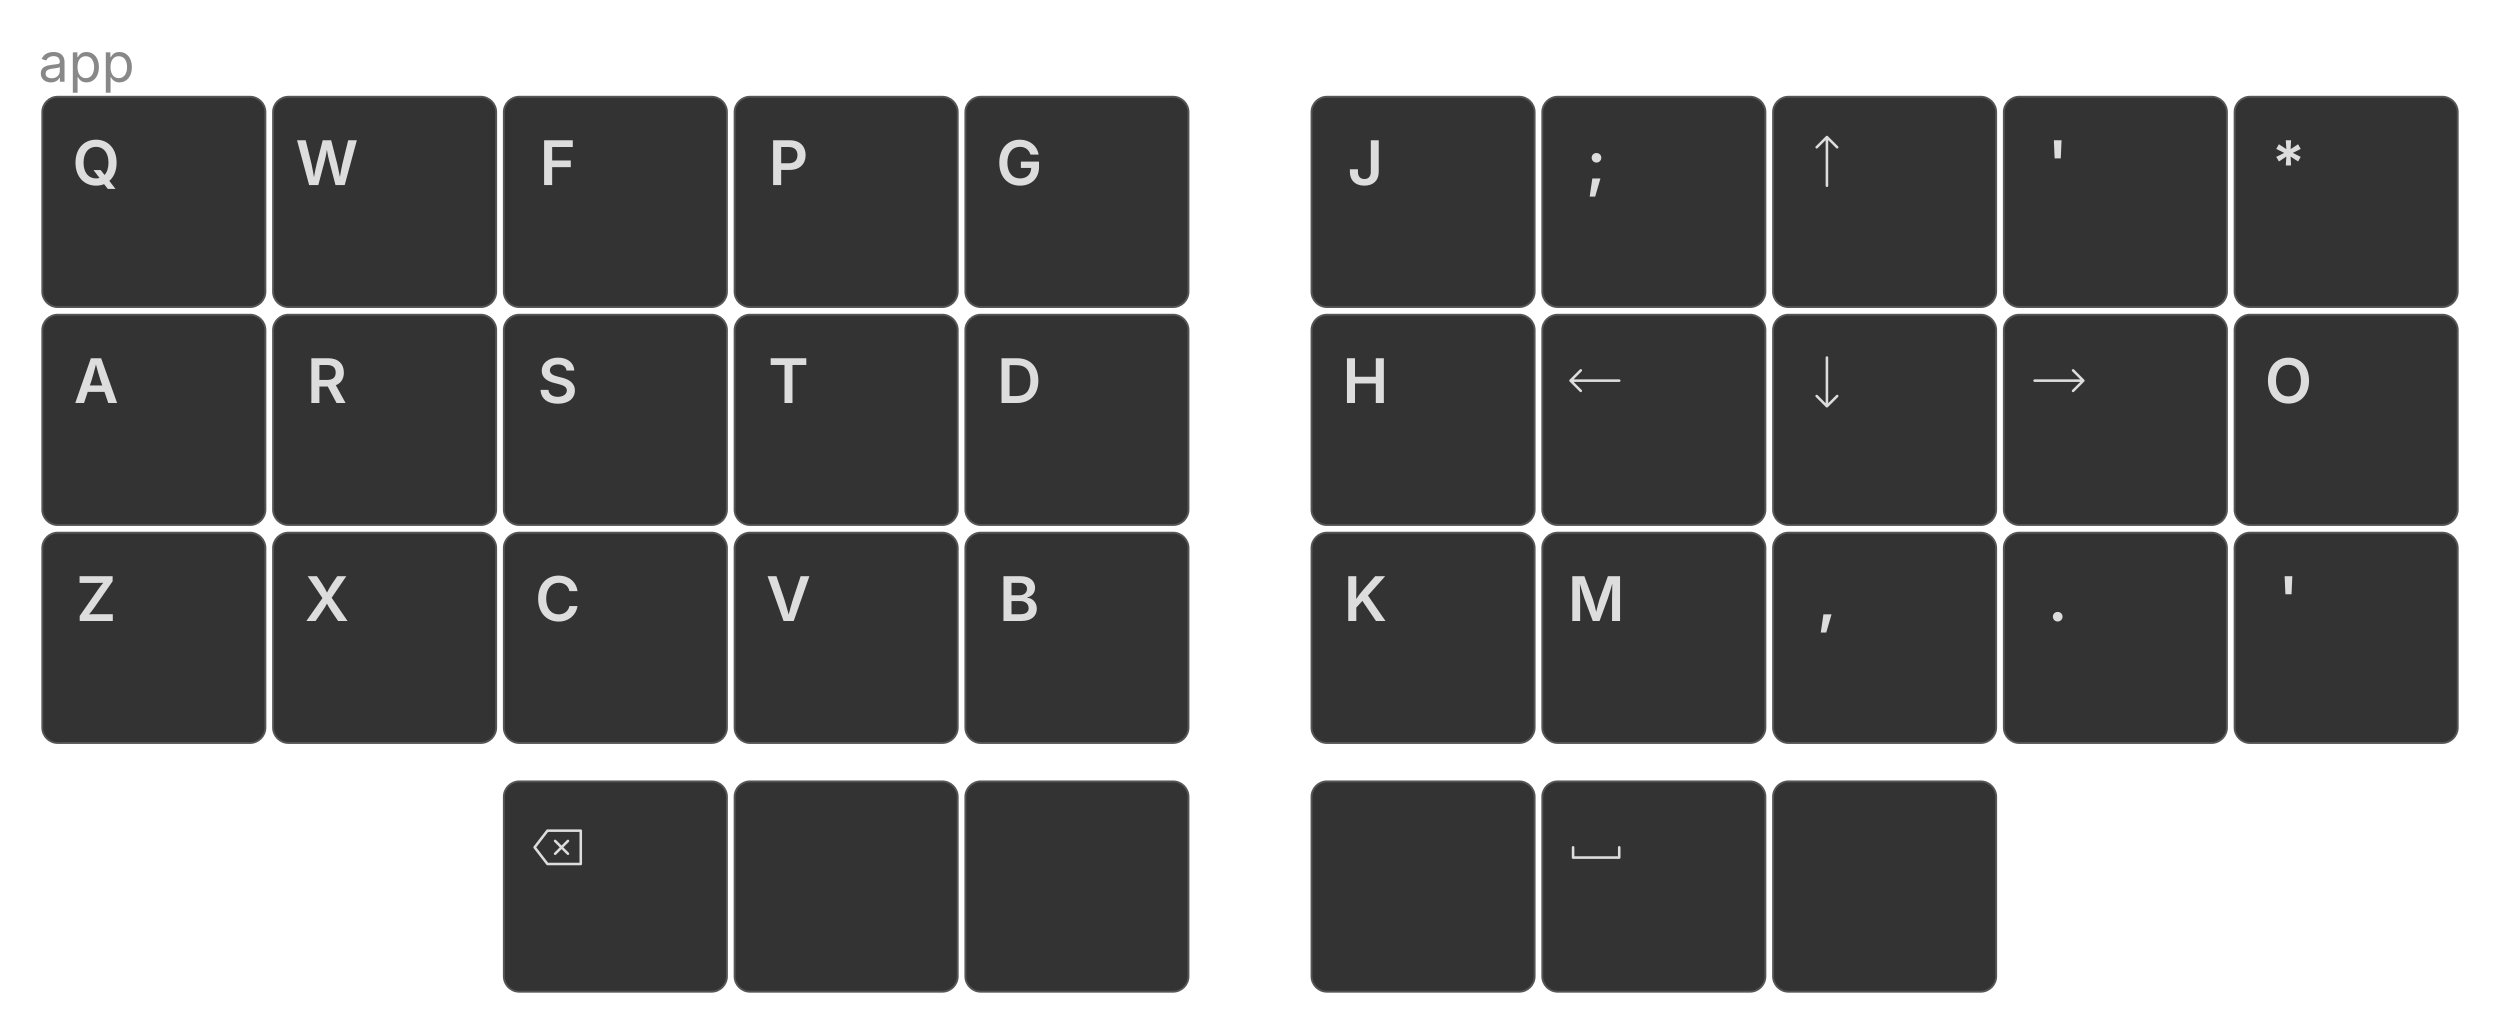
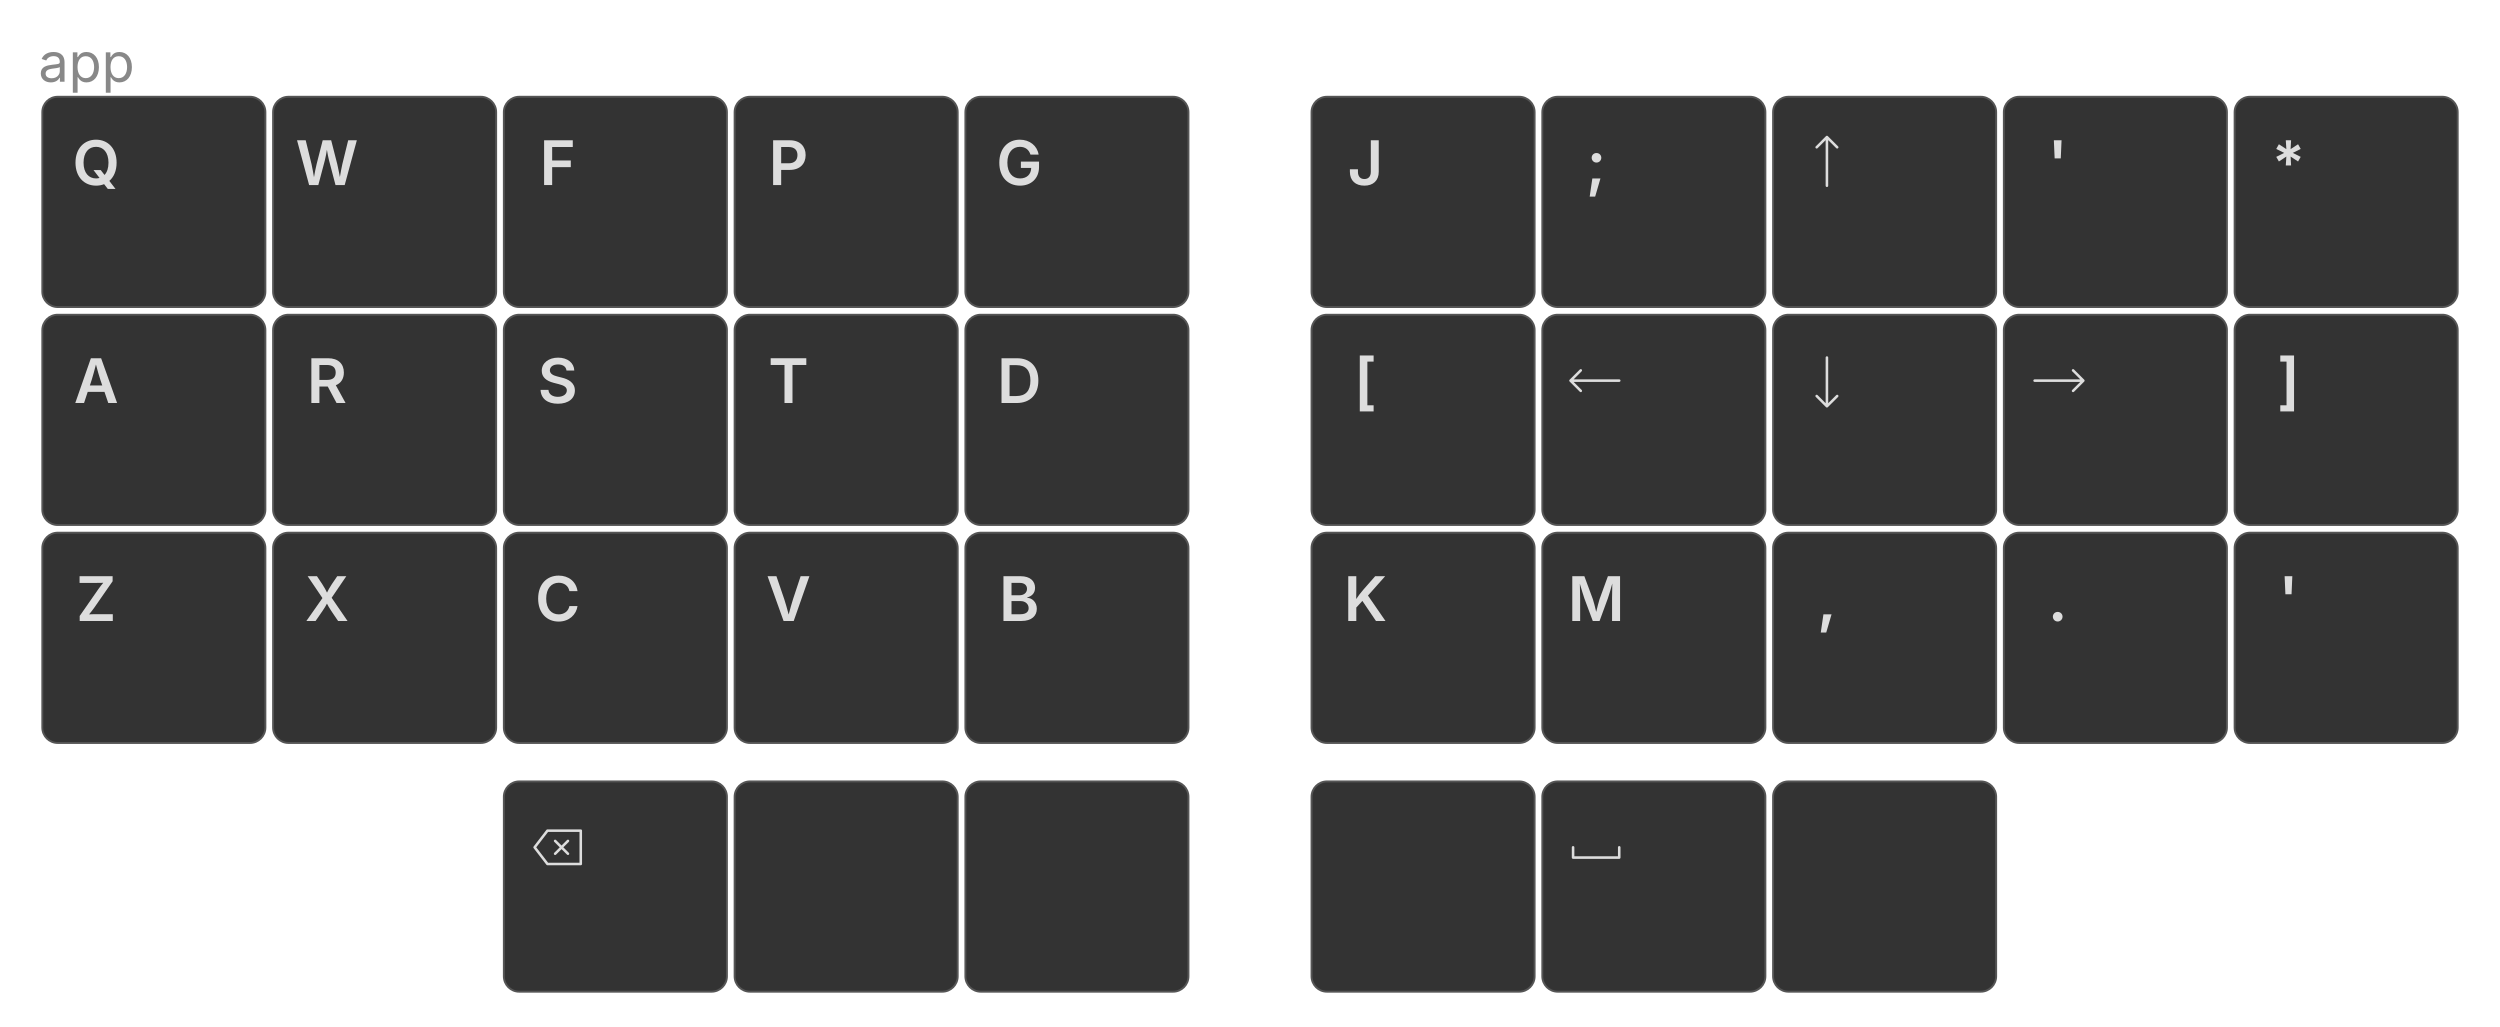
<svg xmlns="http://www.w3.org/2000/svg" class="keymap" width="650" height="267" viewBox="-10 -24 650.0 266.68">
  <style>/* Inter for letters. cairosvg uses only the first family, so marks
       Inter lacks (✦ ⇊ ⇈) set .dejavu; browsers still walk the stack. */
    svg.keymap { background: #1e1e2e;
                 font-family: Inter, "DejaVu Sans", "Segoe UI Symbol",
                              "Apple Symbols", sans-serif; }
    text.dejavu { font-family: "DejaVu Sans", "Segoe UI Symbol",
                  "Apple Symbols", sans-serif; }
    rect.keycap { fill: #333333; stroke: #555555; stroke-width: 0.5px; }
    text { fill: #c8c8c8; text-anchor: middle; dominant-baseline: central; }
    text.base { font-size: 16px; font-weight: 600; fill: #dddddd; }
    text.hold { font-size: 11px; }
    text.sym { font-size: 13px; fill: #9999ff; }
    text.num { font-size: 13px; fill: #ee9944; }
    text.oneshot { font-size: 12px; font-weight: 600; }
    use.glyph { fill: none; stroke: #c8c8c8; stroke-width: 2px;
                stroke-linecap: round; stroke-linejoin: round; }
    use.glyph.base { stroke: #dddddd; }
    use.glyph.sym { stroke: #9999ff; }
    use.glyph.num { stroke: #ee9944; }
    use.glyph.hold.tap-preferred.mod { stroke: #8a8a8a; }
    use.glyph.hold.hold-preferred.mod, use.glyph.oneshot.mod { stroke: #d0d0d0; }
    use.glyph.hold.hold-preferred.sym, use.glyph.oneshot.sym,
    use.glyph.hold.hold-preferred.nav, use.glyph.oneshot.nav { stroke: #1a1a1a; }
    use.glyph.hold.tap-preferred.sym { stroke: #9999ff; }
    use.glyph.hold.tap-preferred.nav { stroke: #ee9944; }
    rect.hold-box { stroke-width: 1.2px; }
    rect.hold-box.tap-preferred.mod { fill: none; stroke: #8a8a8a; }
    rect.hold-box.tap-preferred.sym { fill: none; stroke: #9999ff; }
    rect.hold-box.tap-preferred.nav { fill: none; stroke: #ee9944; }
    rect.hold-box.hold-preferred.mod { fill: #4a4a4a; stroke: #4a4a4a; }
    rect.hold-box.hold-preferred.sym { fill: #6666bb; stroke: #6666bb; }
    rect.hold-box.hold-preferred.nav { fill: #aa7755; stroke: #aa7755; }
    rect.hold-box.oneshot.mod { fill: #4a4a4a; stroke: #4a4a4a; }
    rect.hold-box.oneshot.sym { fill: #6666bb; stroke: #6666bb; }
    rect.hold-box.oneshot.nav { fill: #aa7755; stroke: #aa7755; }
    text.hold.hold-preferred.mod, text.oneshot.mod { fill: #d0d0d0; font-weight: 700; }
    text.hold.hold-preferred.sym, text.oneshot.sym,
    text.hold.hold-preferred.nav, text.oneshot.nav { fill: #1a1a1a; font-weight: 700; }
    text.hold.tap-preferred { fill: #8a8a8a; }
    text.hold.symbol { font-size: 14px; }
    text.oneshot.symbol { font-size: 16px; }
    text.title { font-size: 14px; fill: #888888; text-anchor: start; }</style>
  <defs>
    <path id="glyph_backspace" class="symbol" transform="scale(0.333333) translate(-24,-24)" d="M22,19l10,10 M22,29l10-10 M6,24l10,13h26v-26h-26z" />
    <path id="glyph_delete-word" class="symbol" transform="scale(0.333333) translate(-24,-24)" d="M22,19l10,10 M22,29l10-10 M6,24l10,13h26v-26h-26z M6,17l-6,7,6,7" />
    <path id="glyph_return" class="symbol" transform="scale(0.333333) translate(-24,-24)" d="M42,13V27H6 m8-8l-8,8l8,8" />
    <path id="glyph_space" class="symbol" transform="scale(0.333333) translate(-24,-24)" d="M42,24V32H6V24" />
    <path id="glyph_escape" class="symbol" transform="scale(0.333333) translate(-24,-24)" d="M24,24l-18-18 m0,10v-10h10 M24,6A18,18,0,1,1,6,24" />
    <path id="glyph_up" class="symbol" transform="scale(0.333333) translate(-24,-24)" d="M24,42v-36 m-8,6l8-8l8,8" />
    <path id="glyph_down" class="symbol" transform="scale(0.333333) translate(-24,-24)" d="M24,6v36 m-8,-6l8,8l8-8" />
    <path id="glyph_left" class="symbol" transform="scale(0.333333) translate(-24,-24)" d="M42,24h-36 m6-8l-8,8l8,8" />
    <path id="glyph_right" class="symbol" transform="scale(0.333333) translate(-24,-24)" d="M6,24h36 m-6-8l8,8l-8,8" />
    <path id="glyph_tab" class="symbol" transform="scale(0.333333) translate(-24,-24)" d="M6,12H32m-5-6l7,6l-7,6 M6,36H32m-5-6l7,6l-7,6 M42,8v32" />
    <path id="glyph_btab" class="symbol" transform="scale(0.333333) translate(-24,-24)" d="M42,12H16m5-6l-7,6l7,6 M42,36H16m5-6l-7,6l7,6 M6,8v32" />
    <path id="glyph_home" class="symbol" transform="scale(0.333333) translate(-24,-24)" d="M8,10v28 M8,16h32 M8,32h20" />
    <path id="glyph_end" class="symbol" transform="scale(0.333333) translate(-24,-24)" d="M40,10v28 M8,16h32 M20,32h20" />
    <path id="glyph_word-left" class="symbol" transform="scale(0.333333) translate(-24,-24)" d="M22,24h-16m6-8l-8,8l8,8 M26,17h16v14h-16z" />
    <path id="glyph_word-right" class="symbol" transform="scale(0.333333) translate(-24,-24)" d="M6,17h16v14h-16z M26,24h16m-6-8l8,8l-8,8" />
    <path id="glyph_hist-back" class="symbol" transform="scale(0.333333) translate(-24,-24)" d="M36,32A14,14 0 1 0 24,12m8-8l-8,8l8,8" />
    <path id="glyph_hist-fwd" class="symbol" transform="scale(0.333333) translate(-24,-24)" d="M12,32A14,14 0 1 1 24,12m-8-8l8,8l-8,8" />
    <path id="glyph_app-tab-prev" class="symbol" transform="scale(0.333333) translate(-24,-24)" d="M6,10h18v10h18v20H6z" />
    <path id="glyph_app-tab-next" class="symbol" transform="scale(0.333333) translate(-24,-24)" d="M6,20h18v-10h18v30H6z" />
    <path id="glyph_bluetooth" class="symbol" transform="scale(0.333333) translate(-24,-24)" d="M12,16 L36,32 L24,40 L24,8 L36,16 L12,32" />
  </defs>
  <text class="title" x="0" y="-8">app</text>
  <g transform="translate(0.00,0.00)">
    <rect class="keycap" x="1.0" y="1.0" width="58.0" height="54.67" rx="4.0" ry="4.0" />
    <text class="base" x="15.0" y="18.134">Q</text>
  </g>
  <g transform="translate(60.00,0.00)">
    <rect class="keycap" x="1.0" y="1.0" width="58.0" height="54.67" rx="4.0" ry="4.0" />
    <text class="base" x="15.0" y="18.134">W</text>
  </g>
  <g transform="translate(120.00,0.00)">
    <rect class="keycap" x="1.0" y="1.0" width="58.0" height="54.67" rx="4.0" ry="4.0" />
    <text class="base" x="15.0" y="18.134">F</text>
  </g>
  <g transform="translate(180.00,0.00)">
    <rect class="keycap" x="1.0" y="1.0" width="58.0" height="54.67" rx="4.0" ry="4.0" />
    <text class="base" x="15.0" y="18.134">P</text>
  </g>
  <g transform="translate(240.00,0.00)">
    <rect class="keycap" x="1.0" y="1.0" width="58.0" height="54.67" rx="4.0" ry="4.0" />
    <text class="base" x="15.0" y="18.134">G</text>
  </g>
  <g transform="translate(330.00,0.00)">
    <rect class="keycap" x="1.0" y="1.0" width="58.0" height="54.67" rx="4.0" ry="4.0" />
    <text class="base" x="15.0" y="18.134">J</text>
  </g>
  <g transform="translate(390.00,0.00)">
    <rect class="keycap" x="1.0" y="1.0" width="58.0" height="54.67" rx="4.0" ry="4.0" />
    <text class="base" x="15.0" y="18.134">;</text>
  </g>
  <g transform="translate(450.00,0.00)">
    <rect class="keycap" x="1.0" y="1.0" width="58.0" height="54.67" rx="4.0" ry="4.0" />
    <use class="glyph base" href="#glyph_up" x="15.0" y="18.134" />
  </g>
  <g transform="translate(510.00,0.00)">
    <rect class="keycap" x="1.0" y="1.0" width="58.0" height="54.67" rx="4.0" ry="4.0" />
    <text class="base" x="15.0" y="18.134">'</text>
  </g>
  <g transform="translate(570.00,0.00)">
    <rect class="keycap" x="1.0" y="1.0" width="58.0" height="54.67" rx="4.0" ry="4.0" />
    <text class="base" x="15.0" y="18.134">*</text>
  </g>
  <g transform="translate(0.00,56.67)">
    <rect class="keycap" x="1.0" y="1.0" width="58.0" height="54.67" rx="4.0" ry="4.0" />
    <text class="base" x="15.0" y="18.134">A</text>
  </g>
  <g transform="translate(60.00,56.67)">
    <rect class="keycap" x="1.0" y="1.0" width="58.0" height="54.67" rx="4.0" ry="4.0" />
    <text class="base" x="15.0" y="18.134">R</text>
  </g>
  <g transform="translate(120.00,56.67)">
    <rect class="keycap" x="1.0" y="1.0" width="58.0" height="54.67" rx="4.0" ry="4.0" />
    <text class="base" x="15.0" y="18.134">S</text>
  </g>
  <g transform="translate(180.00,56.67)">
    <rect class="keycap" x="1.0" y="1.0" width="58.0" height="54.67" rx="4.0" ry="4.0" />
    <text class="base" x="15.0" y="18.134">T</text>
  </g>
  <g transform="translate(240.00,56.67)">
    <rect class="keycap" x="1.0" y="1.0" width="58.0" height="54.67" rx="4.0" ry="4.0" />
    <text class="base" x="15.0" y="18.134">D</text>
  </g>
  <g transform="translate(330.00,56.67)">
    <rect class="keycap" x="1.0" y="1.0" width="58.0" height="54.67" rx="4.0" ry="4.0" />
-     <text class="base" x="15.0" y="18.134">H</text>
+     <text class="base" x="15.0" y="18.134">[</text>
  </g>
  <g transform="translate(390.00,56.67)">
    <rect class="keycap" x="1.0" y="1.0" width="58.0" height="54.67" rx="4.0" ry="4.0" />
    <use class="glyph base" href="#glyph_left" x="15.0" y="18.134" />
  </g>
  <g transform="translate(450.00,56.67)">
    <rect class="keycap" x="1.0" y="1.0" width="58.0" height="54.67" rx="4.0" ry="4.0" />
    <use class="glyph base" href="#glyph_down" x="15.0" y="18.134" />
  </g>
  <g transform="translate(510.00,56.67)">
    <rect class="keycap" x="1.0" y="1.0" width="58.0" height="54.67" rx="4.0" ry="4.0" />
    <use class="glyph base" href="#glyph_right" x="15.0" y="18.134" />
  </g>
  <g transform="translate(570.00,56.67)">
    <rect class="keycap" x="1.0" y="1.0" width="58.0" height="54.67" rx="4.0" ry="4.0" />
-     <text class="base" x="15.0" y="18.134">O</text>
+     <text class="base" x="15.0" y="18.134">]</text>
  </g>
  <g transform="translate(0.00,113.34)">
    <rect class="keycap" x="1.0" y="1.0" width="58.0" height="54.67" rx="4.0" ry="4.0" />
    <text class="base" x="15.0" y="18.134">Z</text>
  </g>
  <g transform="translate(60.00,113.34)">
    <rect class="keycap" x="1.0" y="1.0" width="58.0" height="54.67" rx="4.0" ry="4.0" />
    <text class="base" x="15.0" y="18.134">X</text>
  </g>
  <g transform="translate(120.00,113.34)">
    <rect class="keycap" x="1.0" y="1.0" width="58.0" height="54.67" rx="4.0" ry="4.0" />
    <text class="base" x="15.0" y="18.134">C</text>
  </g>
  <g transform="translate(180.00,113.34)">
    <rect class="keycap" x="1.0" y="1.0" width="58.0" height="54.67" rx="4.0" ry="4.0" />
    <text class="base" x="15.0" y="18.134">V</text>
  </g>
  <g transform="translate(240.00,113.34)">
    <rect class="keycap" x="1.0" y="1.0" width="58.0" height="54.67" rx="4.0" ry="4.0" />
    <text class="base" x="15.0" y="18.134">B</text>
  </g>
  <g transform="translate(330.00,113.34)">
    <rect class="keycap" x="1.0" y="1.0" width="58.0" height="54.67" rx="4.0" ry="4.0" />
    <text class="base" x="15.0" y="18.134">K</text>
  </g>
  <g transform="translate(390.00,113.34)">
    <rect class="keycap" x="1.0" y="1.0" width="58.0" height="54.67" rx="4.0" ry="4.0" />
    <text class="base" x="15.0" y="18.134">M</text>
  </g>
  <g transform="translate(450.00,113.34)">
    <rect class="keycap" x="1.0" y="1.0" width="58.0" height="54.67" rx="4.0" ry="4.0" />
    <text class="base" x="15.0" y="18.134">,</text>
  </g>
  <g transform="translate(510.00,113.34)">
    <rect class="keycap" x="1.0" y="1.0" width="58.0" height="54.67" rx="4.0" ry="4.0" />
    <text class="base" x="15.0" y="18.134">.</text>
  </g>
  <g transform="translate(570.00,113.34)">
    <rect class="keycap" x="1.0" y="1.0" width="58.0" height="54.67" rx="4.0" ry="4.0" />
    <text class="base" x="15.0" y="18.134">'</text>
  </g>
  <g transform="translate(120.00,178.01)">
    <rect class="keycap" x="1.0" y="1.0" width="58.0" height="54.67" rx="4.0" ry="4.0" />
    <use class="glyph base" href="#glyph_backspace" x="15.0" y="18.134" />
  </g>
  <g transform="translate(180.00,178.01)">
    <rect class="keycap" x="1.0" y="1.0" width="58.0" height="54.67" rx="4.0" ry="4.0" />
  </g>
  <g transform="translate(240.00,178.01)">
    <rect class="keycap" x="1.0" y="1.0" width="58.0" height="54.67" rx="4.0" ry="4.0" />
  </g>
  <g transform="translate(330.00,178.01)">
    <rect class="keycap" x="1.0" y="1.0" width="58.0" height="54.67" rx="4.0" ry="4.0" />
  </g>
  <g transform="translate(390.00,178.01)">
    <rect class="keycap" x="1.0" y="1.0" width="58.0" height="54.67" rx="4.0" ry="4.0" />
    <use class="glyph base" href="#glyph_space" x="15.0" y="18.134" />
  </g>
  <g transform="translate(450.00,178.01)">
    <rect class="keycap" x="1.0" y="1.0" width="58.0" height="54.67" rx="4.0" ry="4.0" />
  </g>
</svg>
